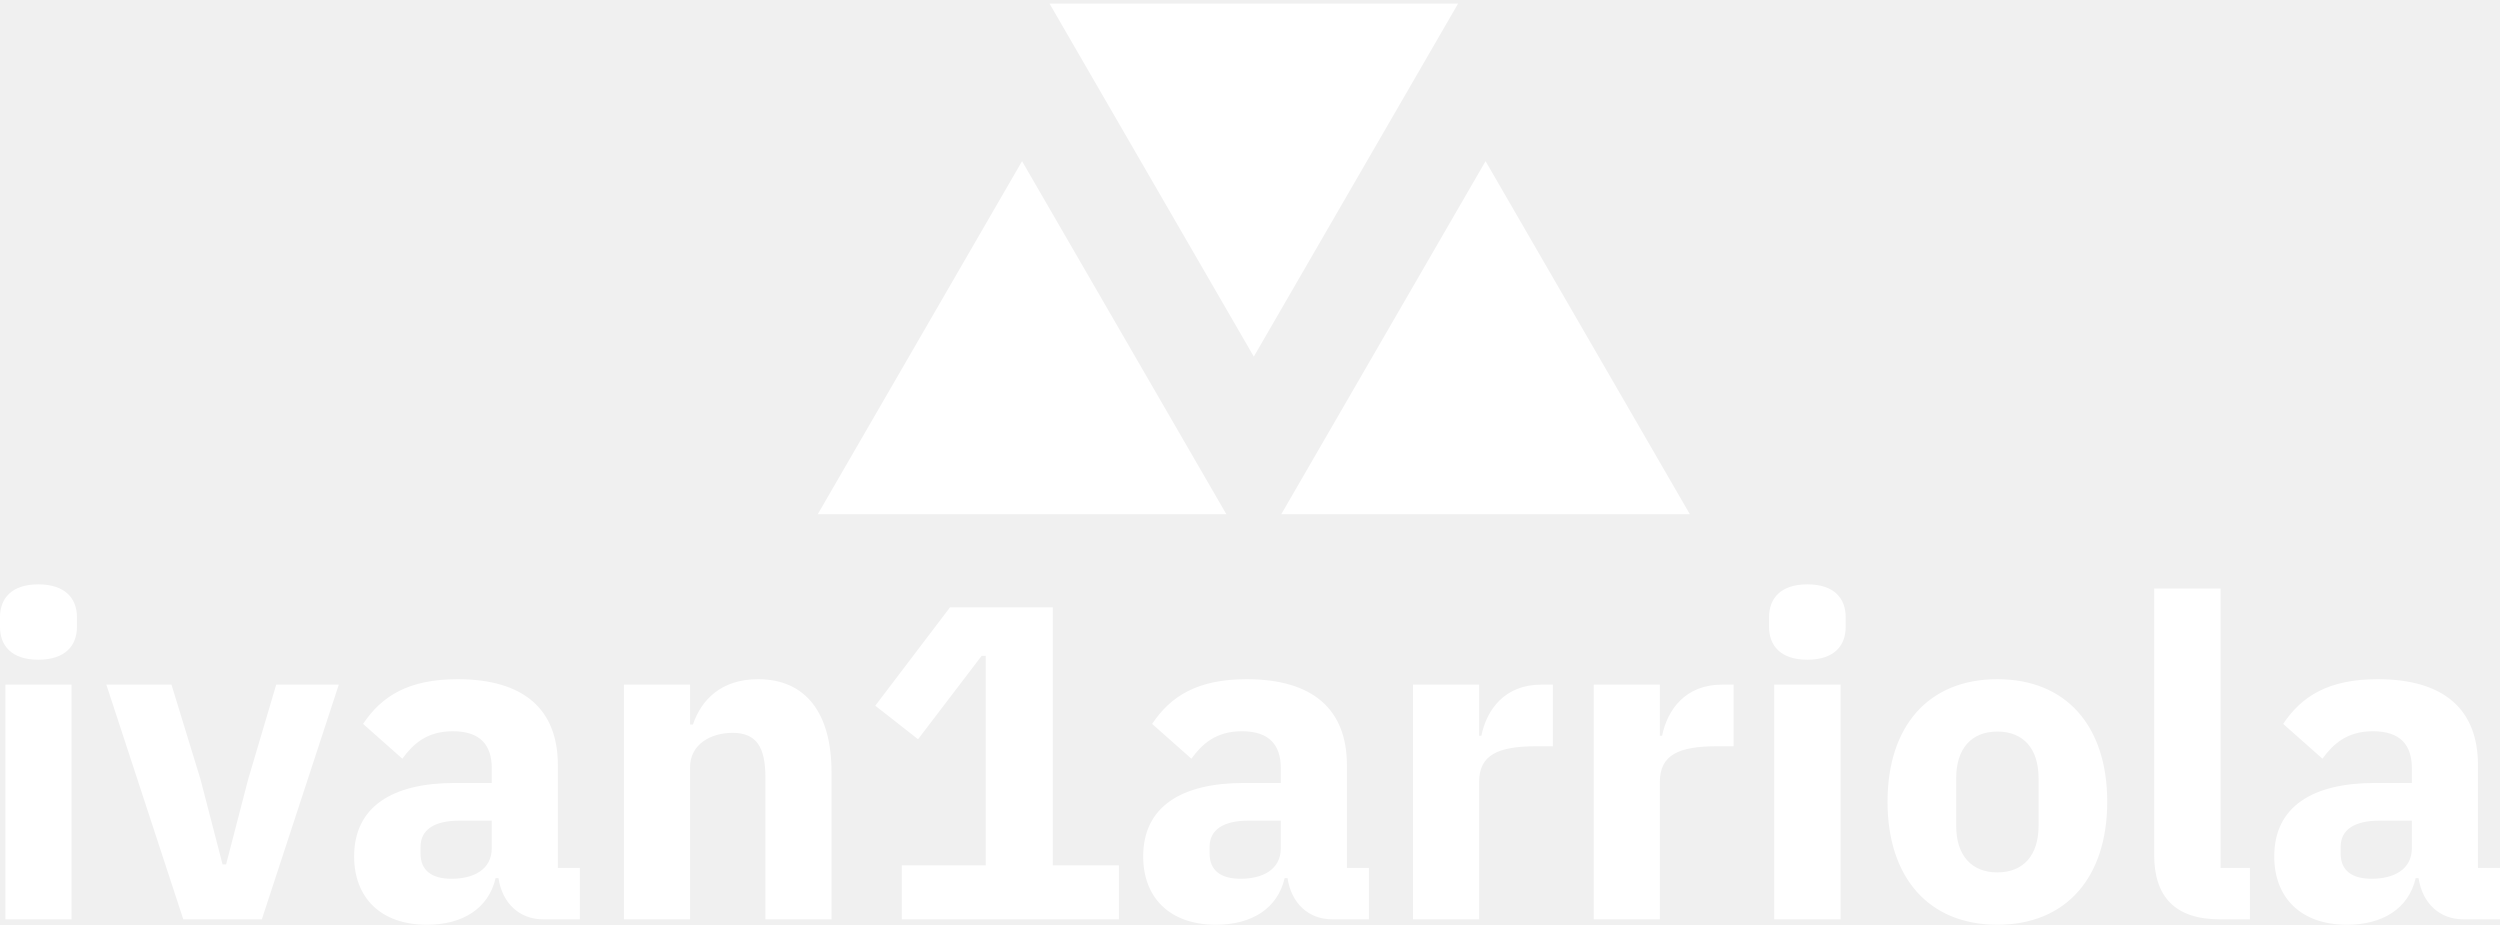
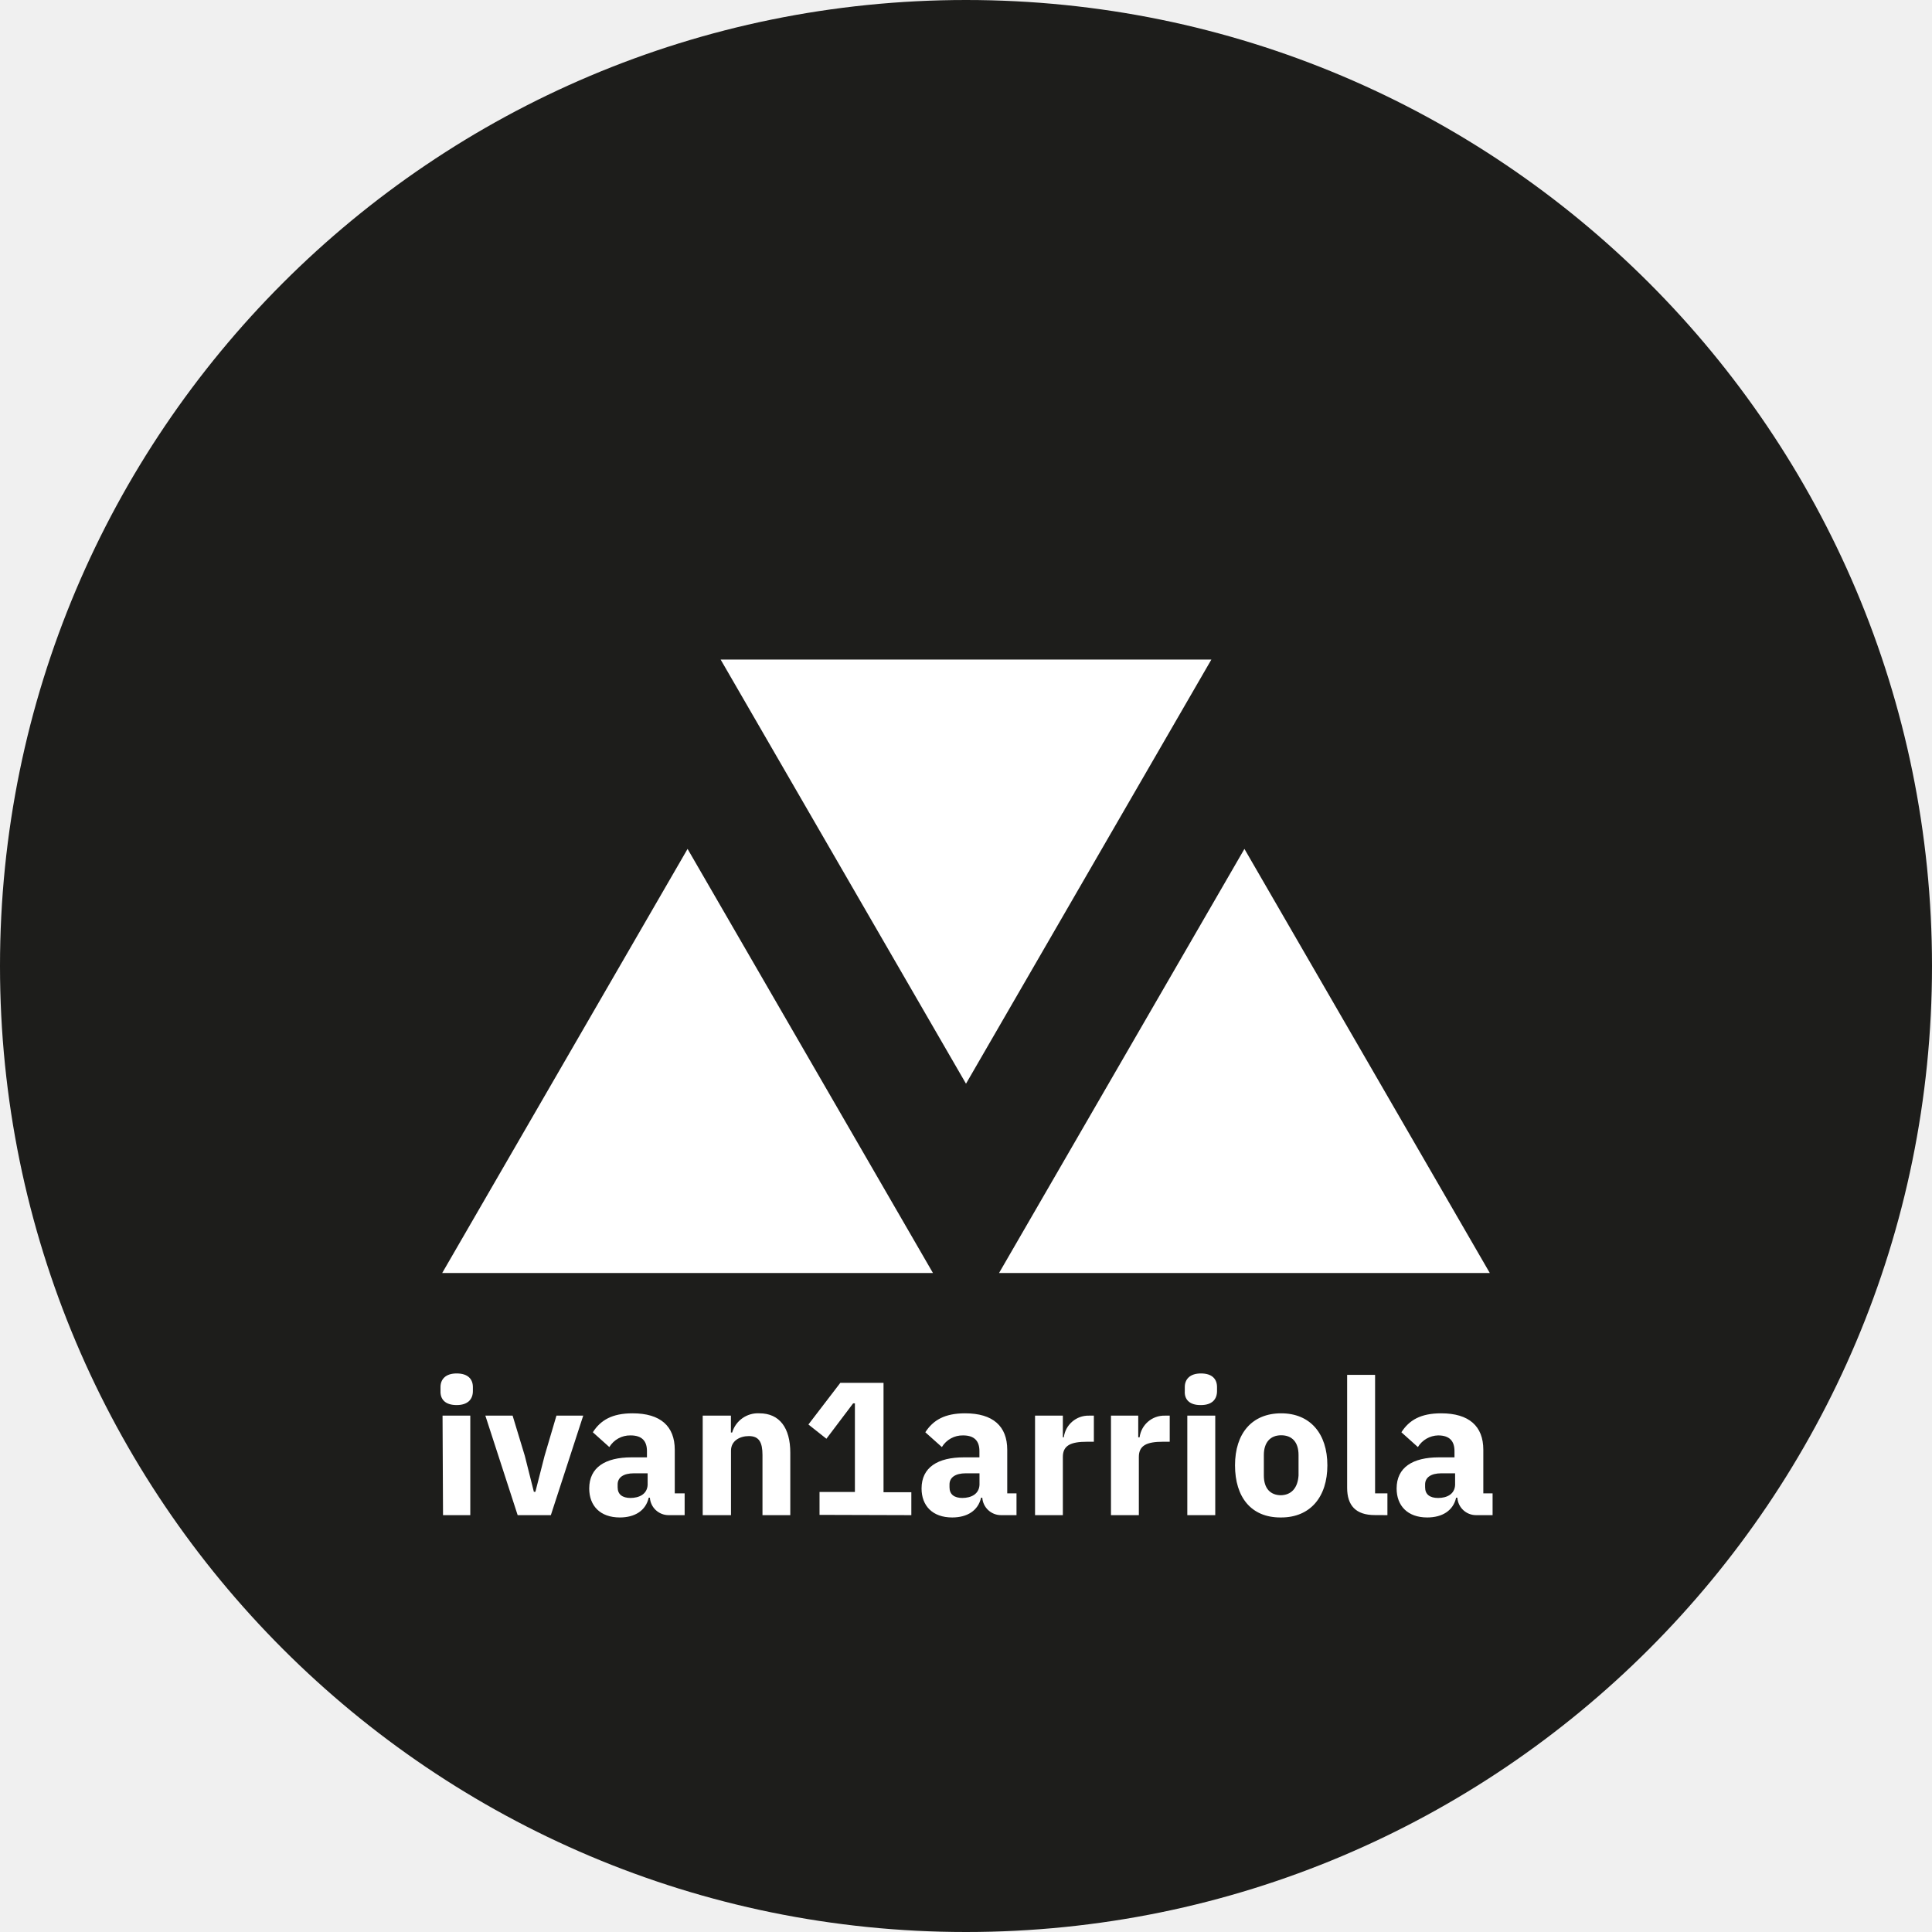
- <svg xmlns="http://www.w3.org/2000/svg" data-v-423bf9ae="" viewBox="0 0 440.657 163" class="iconAbove">
-   <g data-v-423bf9ae="" id="8e5d8b3c-8869-4e3d-927e-5b61e5bdb858" fill="white" transform="matrix(5.628518,0,0,5.628518,-4.50282,81.27392)">
-     <path d="M2.00 6.22C2.84 6.22 3.21 5.78 3.21 5.19L3.21 4.89C3.21 4.30 2.84 3.86 2.00 3.86C1.16 3.86 0.80 4.30 0.80 4.89L0.80 5.19C0.80 5.78 1.16 6.22 2.00 6.22ZM0.97 14.35L3.04 14.35L3.04 7.00L0.97 7.00ZM9.00 14.35L11.41 7.00L9.45 7.00L8.57 9.97L7.88 12.63L7.77 12.63L7.08 9.97L6.17 7.00L4.13 7.00L6.54 14.35ZM18.96 14.35L18.96 12.74L18.27 12.74L18.27 9.52C18.27 7.78 17.21 6.83 15.13 6.83C13.59 6.83 12.75 7.36 12.17 8.23L13.40 9.32C13.72 8.88 14.15 8.46 14.98 8.46C15.85 8.46 16.20 8.90 16.20 9.62L16.20 10.08L15.04 10.08C13.09 10.08 11.89 10.82 11.89 12.38C11.89 13.65 12.70 14.52 14.17 14.52C15.29 14.52 16.10 14.01 16.32 13.06L16.41 13.06C16.53 13.85 17.07 14.35 17.81 14.35ZM14.94 13.08C14.32 13.08 13.97 12.82 13.97 12.29L13.97 12.08C13.97 11.55 14.39 11.26 15.19 11.26L16.20 11.26L16.20 12.12C16.20 12.80 15.62 13.08 14.94 13.08ZM22.41 14.35L22.41 9.59C22.41 8.86 23.07 8.51 23.74 8.51C24.50 8.51 24.77 8.97 24.77 9.91L24.77 14.35L26.84 14.35L26.84 9.74C26.84 7.90 26.04 6.83 24.54 6.83C23.38 6.83 22.76 7.48 22.50 8.25L22.41 8.25L22.41 7.00L20.34 7.00L20.34 14.35ZM35.84 14.35L35.84 12.66L33.77 12.66L33.77 4.58L30.55 4.58L28.21 7.66L29.55 8.71L31.54 6.10L31.67 6.10L31.67 12.66L29.04 12.66L29.04 14.35ZM43.67 14.35L43.67 12.74L42.98 12.74L42.98 9.52C42.98 7.78 41.92 6.83 39.84 6.83C38.30 6.83 37.46 7.36 36.88 8.23L38.11 9.32C38.43 8.88 38.86 8.46 39.69 8.46C40.56 8.46 40.91 8.90 40.91 9.62L40.91 10.08L39.75 10.08C37.80 10.08 36.60 10.82 36.60 12.38C36.60 13.65 37.41 14.52 38.88 14.52C40.00 14.52 40.81 14.01 41.03 13.06L41.12 13.06C41.24 13.85 41.78 14.35 42.52 14.35ZM39.65 13.08C39.03 13.08 38.68 12.82 38.68 12.29L38.68 12.08C38.68 11.55 39.10 11.26 39.90 11.26L40.91 11.26L40.91 12.12C40.91 12.80 40.33 13.08 39.65 13.08ZM47.12 14.35L47.12 10.05C47.12 9.20 47.71 8.93 48.92 8.93L49.43 8.93L49.43 7.00L49.07 7.00C47.92 7.00 47.36 7.78 47.19 8.60L47.12 8.60L47.12 7.00L45.05 7.00L45.05 14.35ZM52.78 14.35L52.78 10.05C52.78 9.20 53.37 8.93 54.57 8.93L55.09 8.93L55.09 7.00L54.73 7.00C53.58 7.00 53.02 7.78 52.85 8.60L52.78 8.60L52.78 7.00L50.71 7.00L50.71 14.35ZM57.40 6.22C58.24 6.22 58.60 5.78 58.60 5.19L58.60 4.89C58.60 4.30 58.24 3.86 57.40 3.86C56.56 3.86 56.20 4.30 56.20 4.89L56.20 5.19C56.20 5.78 56.56 6.22 57.40 6.22ZM56.36 14.35L58.44 14.35L58.44 7.00L56.36 7.00ZM63.35 14.52C65.51 14.52 66.79 13.03 66.79 10.67C66.79 8.30 65.51 6.83 63.35 6.83C61.19 6.83 59.91 8.30 59.91 10.67C59.91 13.03 61.19 14.52 63.35 14.52ZM63.35 12.88C62.54 12.88 62.06 12.35 62.06 11.42L62.06 9.93C62.06 9.00 62.54 8.47 63.35 8.47C64.16 8.47 64.64 9.00 64.64 9.93L64.64 11.42C64.64 12.35 64.16 12.88 63.35 12.88ZM71.26 14.35L71.26 12.74L70.34 12.74L70.34 3.99L68.26 3.99L68.26 12.33C68.26 13.64 68.91 14.35 70.32 14.35ZM79.09 14.35L79.09 12.74L78.40 12.74L78.40 9.52C78.40 7.78 77.34 6.83 75.26 6.83C73.72 6.83 72.88 7.36 72.30 8.23L73.53 9.32C73.85 8.88 74.28 8.46 75.11 8.46C75.98 8.46 76.33 8.90 76.33 9.62L76.33 10.08L75.17 10.08C73.22 10.08 72.02 10.82 72.02 12.38C72.02 13.65 72.83 14.52 74.30 14.52C75.42 14.52 76.23 14.01 76.45 13.06L76.54 13.06C76.66 13.85 77.20 14.35 77.94 14.35ZM75.07 13.08C74.45 13.08 74.10 12.82 74.10 12.29L74.10 12.08C74.10 11.55 74.52 11.26 75.32 11.26L76.33 11.26L76.33 12.12C76.33 12.80 75.75 13.08 75.07 13.08Z" />
-   </g>
-   <g data-v-423bf9ae="" id="12d59ae7-c1f4-4d23-ae0f-36783bfbbd3e" transform="matrix(4.803586,0,0,4.803586,144.1426,-31.22538)" stroke="none" fill="white">
-     <path d="M16 19.586l7.496-12.954H8.504zM7.496 12.414L0 25.368h14.992zM24.504 12.414l-7.496 12.954H32z" />
+ <svg xmlns="http://www.w3.org/2000/svg" viewBox="0 0 283.46 283.46">
+   <defs>
+     <style>.cls-1{fill:#1d1d1b;}.cls-2{fill:#fff;}</style>
+   </defs>
+   <g id="Capa_2" data-name="Capa 2">
+     <g id="Capa_1-2" data-name="Capa 1">
+       <circle class="cls-1" cx="141.73" cy="141.73" r="141.73" />
+       <g id="_8e5d8b3c-8869-4e3d-927e-5b61e5bdb858" data-name="8e5d8b3c-8869-4e3d-927e-5b61e5bdb858">
+         <path class="cls-2" d="M67,206.15c1.65,0,2.38-.87,2.38-2.05v-.59c0-1.17-.73-2-2.38-2s-2.37.88-2.37,2v.59C64.59,205.28,65.3,206.15,67,206.15Zm-2,16.15H69V207.7H64.93Zm15.82,0,4.75-14.6H81.64l-1.74,5.9-1.35,5.28h-.22L77,213.6l-1.79-5.9h-4l4.74,14.6Zm19.63,0v-3.2H99v-6.39c0-3.46-2.09-5.35-6.19-5.35-3,0-4.69,1-5.83,2.78l2.42,2.17a3.56,3.56,0,0,1,3.12-1.71c1.71,0,2.4.87,2.4,2.3v.92H92.65c-3.84,0-6.2,1.47-6.2,4.57,0,2.52,1.59,4.25,4.49,4.25,2.21,0,3.8-1,4.24-2.9h.17a2.75,2.75,0,0,0,2.76,2.56Zm-7.92-2.52c-1.22,0-1.91-.52-1.91-1.57v-.42c0-1,.82-1.63,2.4-1.63h2v1.71C94.94,219.22,93.8,219.78,92.46,219.78Zm14.72,2.52v-9.46c0-1.45,1.3-2.14,2.62-2.14,1.5,0,2,.91,2,2.78v8.82h4.08v-9.16c0-3.65-1.58-5.78-4.53-5.78a3.94,3.94,0,0,0-4,2.82h-.18V207.7H103.1v14.6Zm26.46,0v-3.36h-4.08V202.89h-6.34L118.61,209l2.64,2.09,3.92-5.19h.26v13h-5.19v3.36Zm15.43,0v-3.2h-1.36v-6.39c0-3.46-2.09-5.35-6.18-5.35-3,0-4.69,1-5.84,2.78l2.43,2.17a3.55,3.55,0,0,1,3.11-1.71c1.71,0,2.4.87,2.4,2.3v.92h-2.28c-3.84,0-6.21,1.47-6.21,4.57,0,2.52,1.6,4.25,4.49,4.25,2.21,0,3.81-1,4.24-2.9h.18a2.75,2.75,0,0,0,2.76,2.56Zm-7.92-2.52c-1.22,0-1.91-.52-1.91-1.57v-.42c0-1,.83-1.63,2.4-1.63h2v1.71C143.63,219.22,142.49,219.78,141.15,219.78Zm14.72,2.52v-8.54c0-1.69,1.16-2.23,3.55-2.23h1V207.7h-.71a3.64,3.64,0,0,0-3.7,3.18h-.14V207.7h-4.08v14.6Zm11.15,0v-8.54c0-1.69,1.17-2.23,3.53-2.23h1V207.7h-.71a3.65,3.65,0,0,0-3.71,3.18H167V207.7H163v14.6Zm9.11-16.15c1.65,0,2.36-.87,2.36-2.05v-.59c0-1.17-.71-2-2.36-2s-2.37.88-2.37,2v.59C173.76,205.28,174.47,206.15,176.13,206.15Zm-2,16.15h4.1V207.7h-4.1Zm13.77.34c4.26,0,6.78-3,6.78-7.65s-2.52-7.63-6.78-7.63-6.77,2.92-6.77,7.63S183.6,222.64,187.85,222.64Zm0-3.26c-1.59,0-2.54-1-2.54-2.9v-3c0-1.85.95-2.9,2.54-2.9s2.55,1,2.55,2.9v3C190.4,218.33,189.45,219.38,187.85,219.38Zm15.59,2.92v-3.2h-1.81V201.72h-4.1v16.57c0,2.6,1.28,4,4.06,4Zm15.43,0v-3.2h-1.36v-6.39c0-3.46-2.09-5.35-6.19-5.35-3,0-4.69,1-5.83,2.78l2.42,2.17A3.58,3.58,0,0,1,211,210.6c1.71,0,2.4.87,2.4,2.3v.92h-2.28c-3.85,0-6.21,1.47-6.21,4.57,0,2.52,1.6,4.25,4.49,4.25,2.21,0,3.81-1,4.24-2.9h.18a2.75,2.75,0,0,0,2.75,2.56ZM211,219.78c-1.22,0-1.91-.52-1.91-1.57v-.42c0-1,.83-1.63,2.4-1.63h2v1.71C213.43,219.22,212.29,219.78,211,219.78Z" />
+       </g>
+       <g id="_12d59ae7-c1f4-4d23-ae0f-36783bfbbd3e" data-name="12d59ae7-c1f4-4d23-ae0f-36783bfbbd3e">
+         <path class="cls-2" d="M141.73,159l36-62.23h-72Zm-40.85-34.45-36,62.22h72Zm81.7,0-36,62.22h72Z" />
+       </g>
+     </g>
  </g>
</svg>
